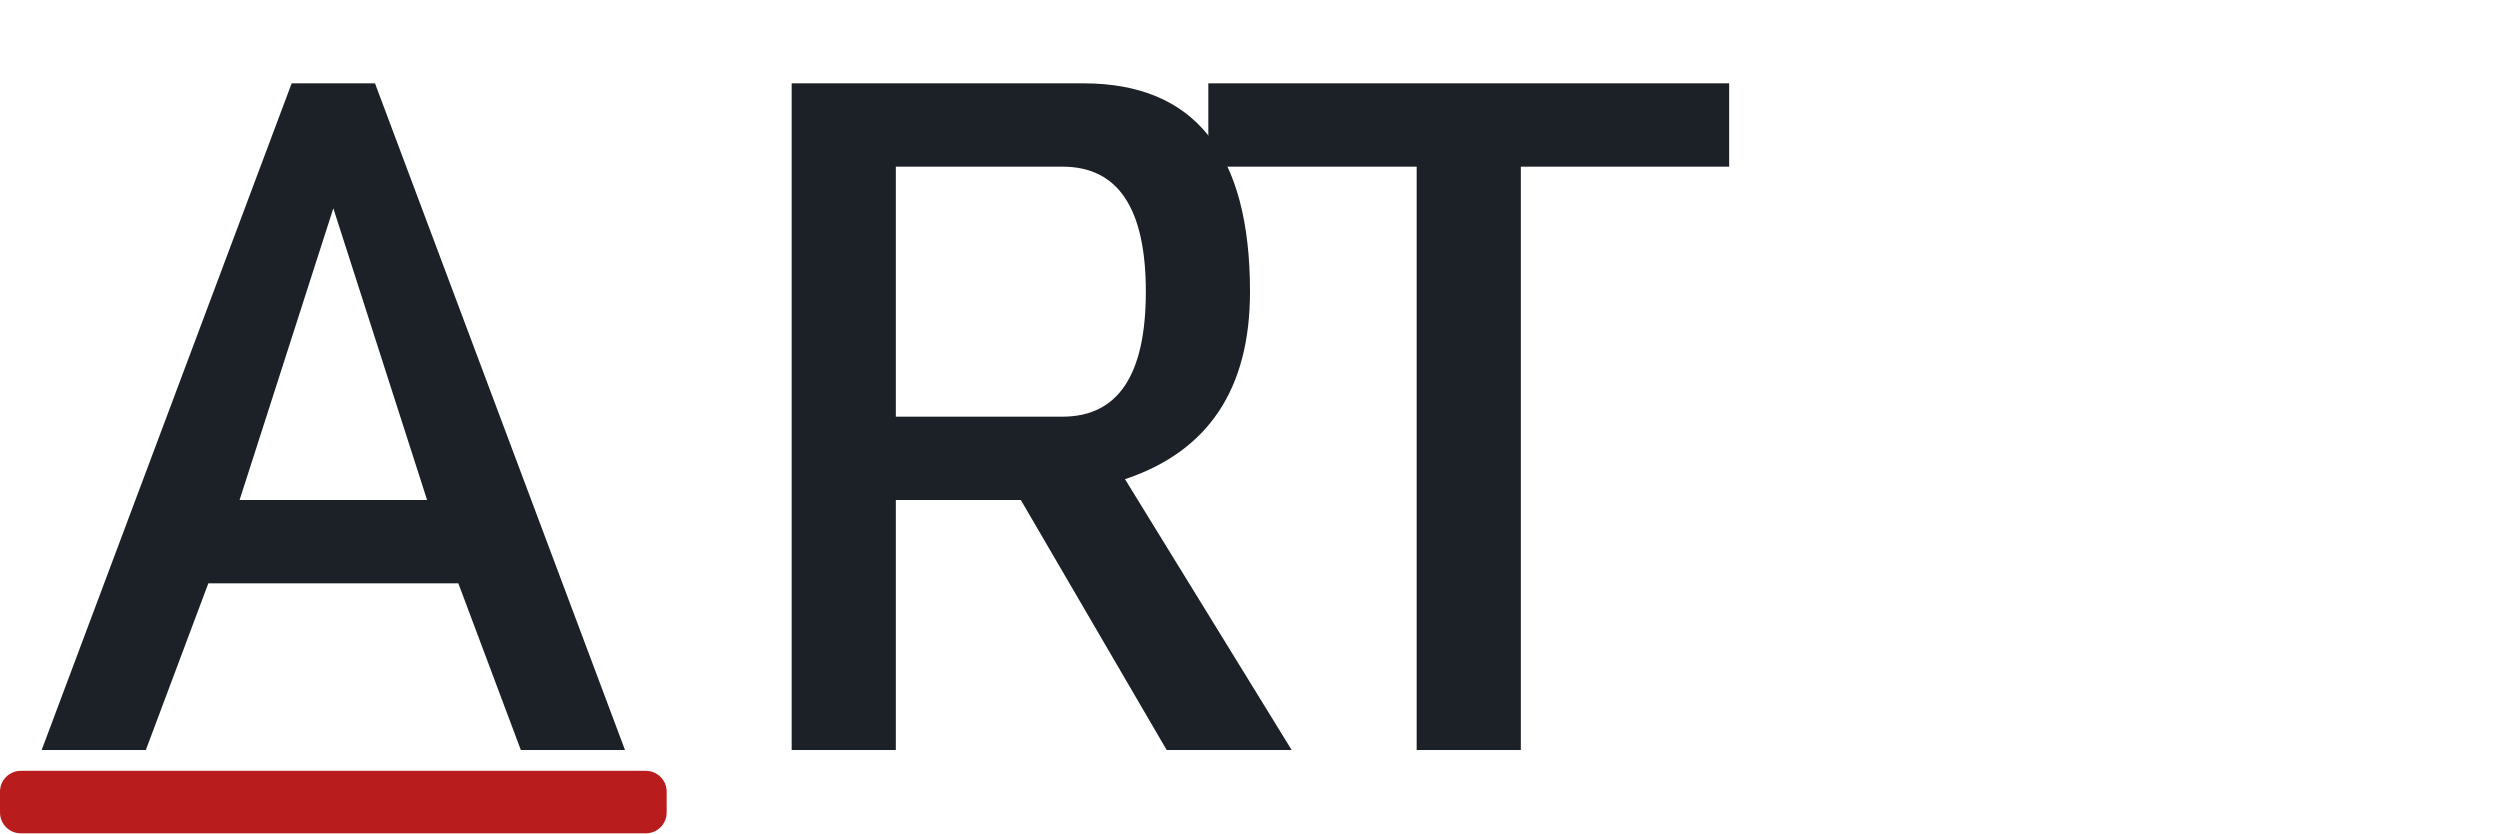
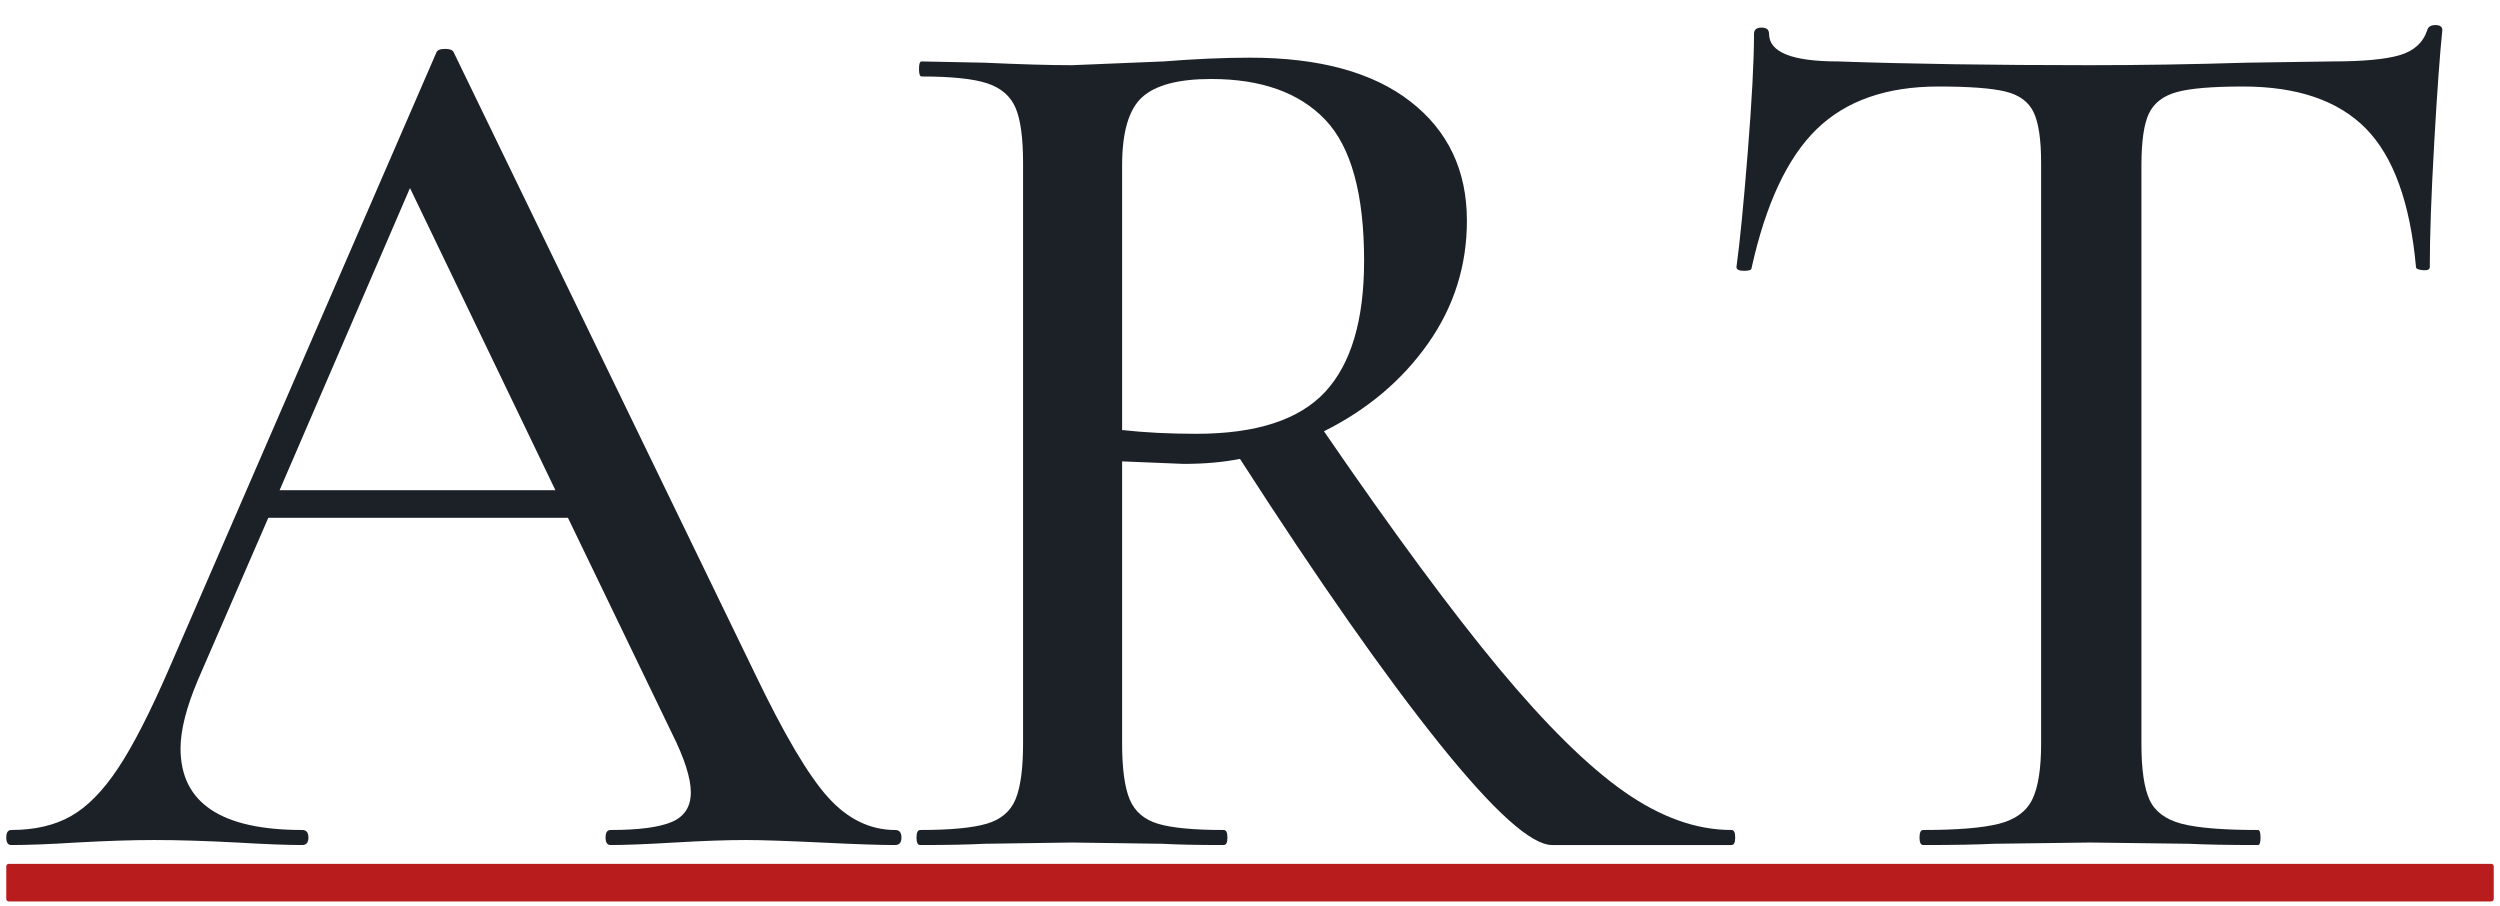
- <svg xmlns="http://www.w3.org/2000/svg" viewBox="0 0 120 40" width="120" height="40">
-   <defs>
-     <style>
-       .art-letter { fill: #1b2127; }
-       .art-bar { fill: #B91C1C; }
-     </style>
-   </defs>
-   <path class="art-letter" d="M2 36 L14 4 L18 4 L30 36 L25 36 L22 28 L10 28 L7 36 Z M11.5 24 L20.5 24 L16 10 Z" />
-   <rect class="art-bar" x="0" y="37" width="32" height="3" rx="1" />
-   <path class="art-letter" d="M38 36 L38 4 L52 4 Q60 4 60 14 Q60 21 54 23 L62 36 L56 36 L49 24 L43 24 L43 36 Z M43 20 L51 20 Q55 20 55 14 Q55 8 51 8 L43 8 Z" />
-   <path class="art-letter" d="M68 36 L68 8 L58 8 L58 4 L83 4 L83 8 L73 8 L73 36 Z" />
+ <svg xmlns="http://www.w3.org/2000/svg" viewBox="0 0 1994 722">
+   <g transform="translate(10, 674) scale(1, -1)">
+     <path fill="#1b2127" d="M704 0Q685 0 645 2Q603 4 585 4Q562 4 528 2Q494 0 477 0Q473 0 473.0 6.0Q473 12 477 12Q511 12 526.0 18.5Q541 25 541 42Q541 59 526 89L443 261H204L148 132Q134 99 134 77Q134 12 231 12Q236 12 236.0 6.0Q236 0 231 0Q213 0 179 2Q141 4 113 4Q87 4 51 2Q19 0 -1 0Q-5 0 -5.0 6.0Q-5 12 -1 12Q27 12 46.5 23.0Q66 34 84.0 61.0Q102 88 125 141L338 632Q339 635 345.0 635.0Q351 635 352 632L592 137Q627 64 650.5 38.0Q674 12 704 12Q709 12 709.0 6.0Q709 0 704 0ZM433 283 317 524 213 283Z" />
+     <path fill="#1b2127" transform="translate(681, 0)" d="M298 308Q278 304 253 304L204 306V81Q204 51 210.0 36.5Q216 22 232.5 17.0Q249 12 285 12Q288 12 288.0 6.0Q288 0 285 0Q254 0 236 1L164 2L94 1Q75 0 43 0Q40 0 40.0 6.0Q40 12 43 12Q79 12 96.0 17.0Q113 22 119.0 36.5Q125 51 125 81V544Q125 574 119.0 588.0Q113 602 96.5 607.5Q80 613 44 613Q42 613 42.0 619.0Q42 625 44 625L94 624Q138 622 164 622L237 625Q275 628 306 628Q389 628 434.0 593.0Q479 558 479 498Q479 444 448.0 400.0Q417 356 365 330Q448 209 504.5 141.0Q561 73 604.5 42.5Q648 12 690 12Q693 12 693.0 6.0Q693 0 690 0H547Q522 0 457.0 81.0Q392 162 298 308ZM275 611Q236 611 220.0 596.5Q204 582 204 542V331Q231 328 263 328Q335 328 366.0 361.5Q397 395 397 466Q397 546 366.0 578.5Q335 611 275 611Z" />
+     <path fill="#1b2127" transform="translate(1337, 0)" d="M50 460Q50 458 44.0 458.0Q38 458 38 461Q42 490 47.0 552.5Q52 615 52 647Q52 652 58.0 652.0Q64 652 64 647Q64 625 119 625Q205 622 320 622Q379 622 445 624L513 625Q550 625 567.0 630.0Q584 635 589 650Q590 654 595.5 654.0Q601 654 601 650Q598 621 594.5 559.5Q591 498 591 461Q591 458 585.5 458.5Q580 459 580 461Q573 538 540.0 571.5Q507 605 442 605Q405 605 389.0 600.5Q373 596 367.0 583.5Q361 571 361 542V81Q361 50 367.5 36.0Q374 22 393.0 17.0Q412 12 454 12Q456 12 456.0 6.0Q456 0 454 0Q419 0 399 1L320 2L243 1Q223 0 187 0Q184 0 184.0 6.0Q184 12 187 12Q228 12 247.5 17.0Q267 22 274.0 36.5Q281 51 281 81V544Q281 572 275.0 584.5Q269 597 252.5 601.0Q236 605 199 605Q137 605 102.0 571.0Q67 537 50 460Z" />
+   </g>
+   <rect fill="#B91C1C" x="5" y="689" width="1984" height="30" rx="2" />
</svg>
